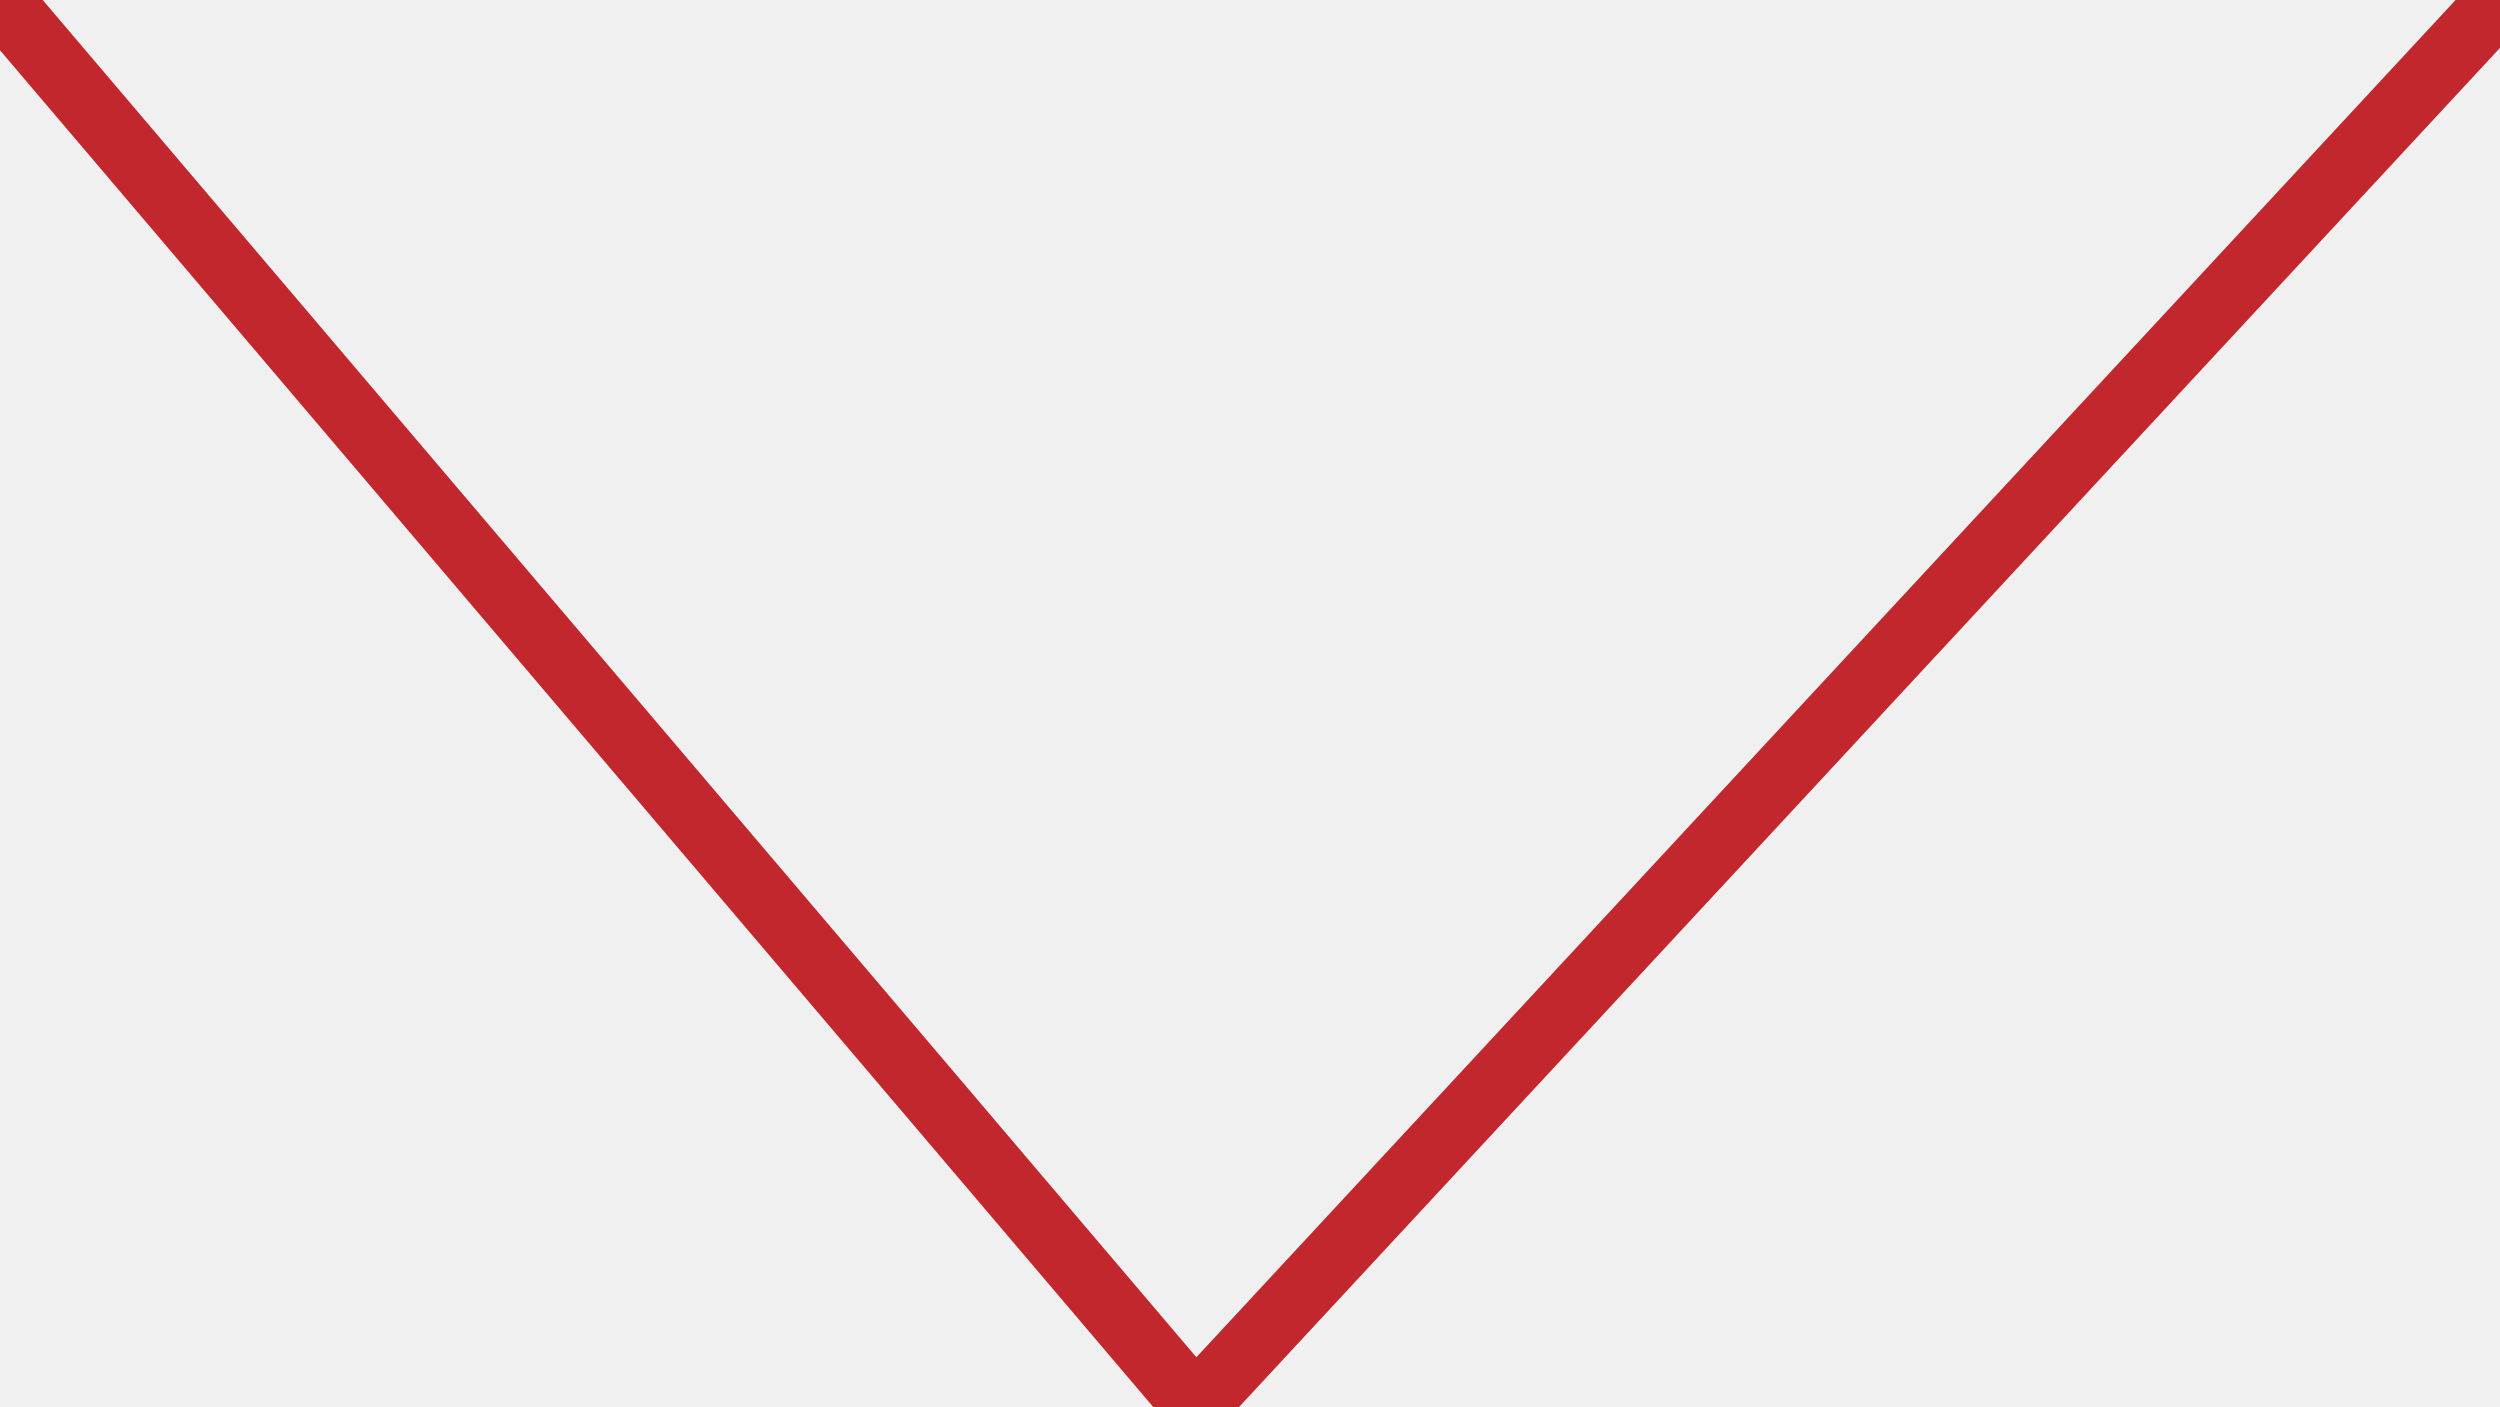
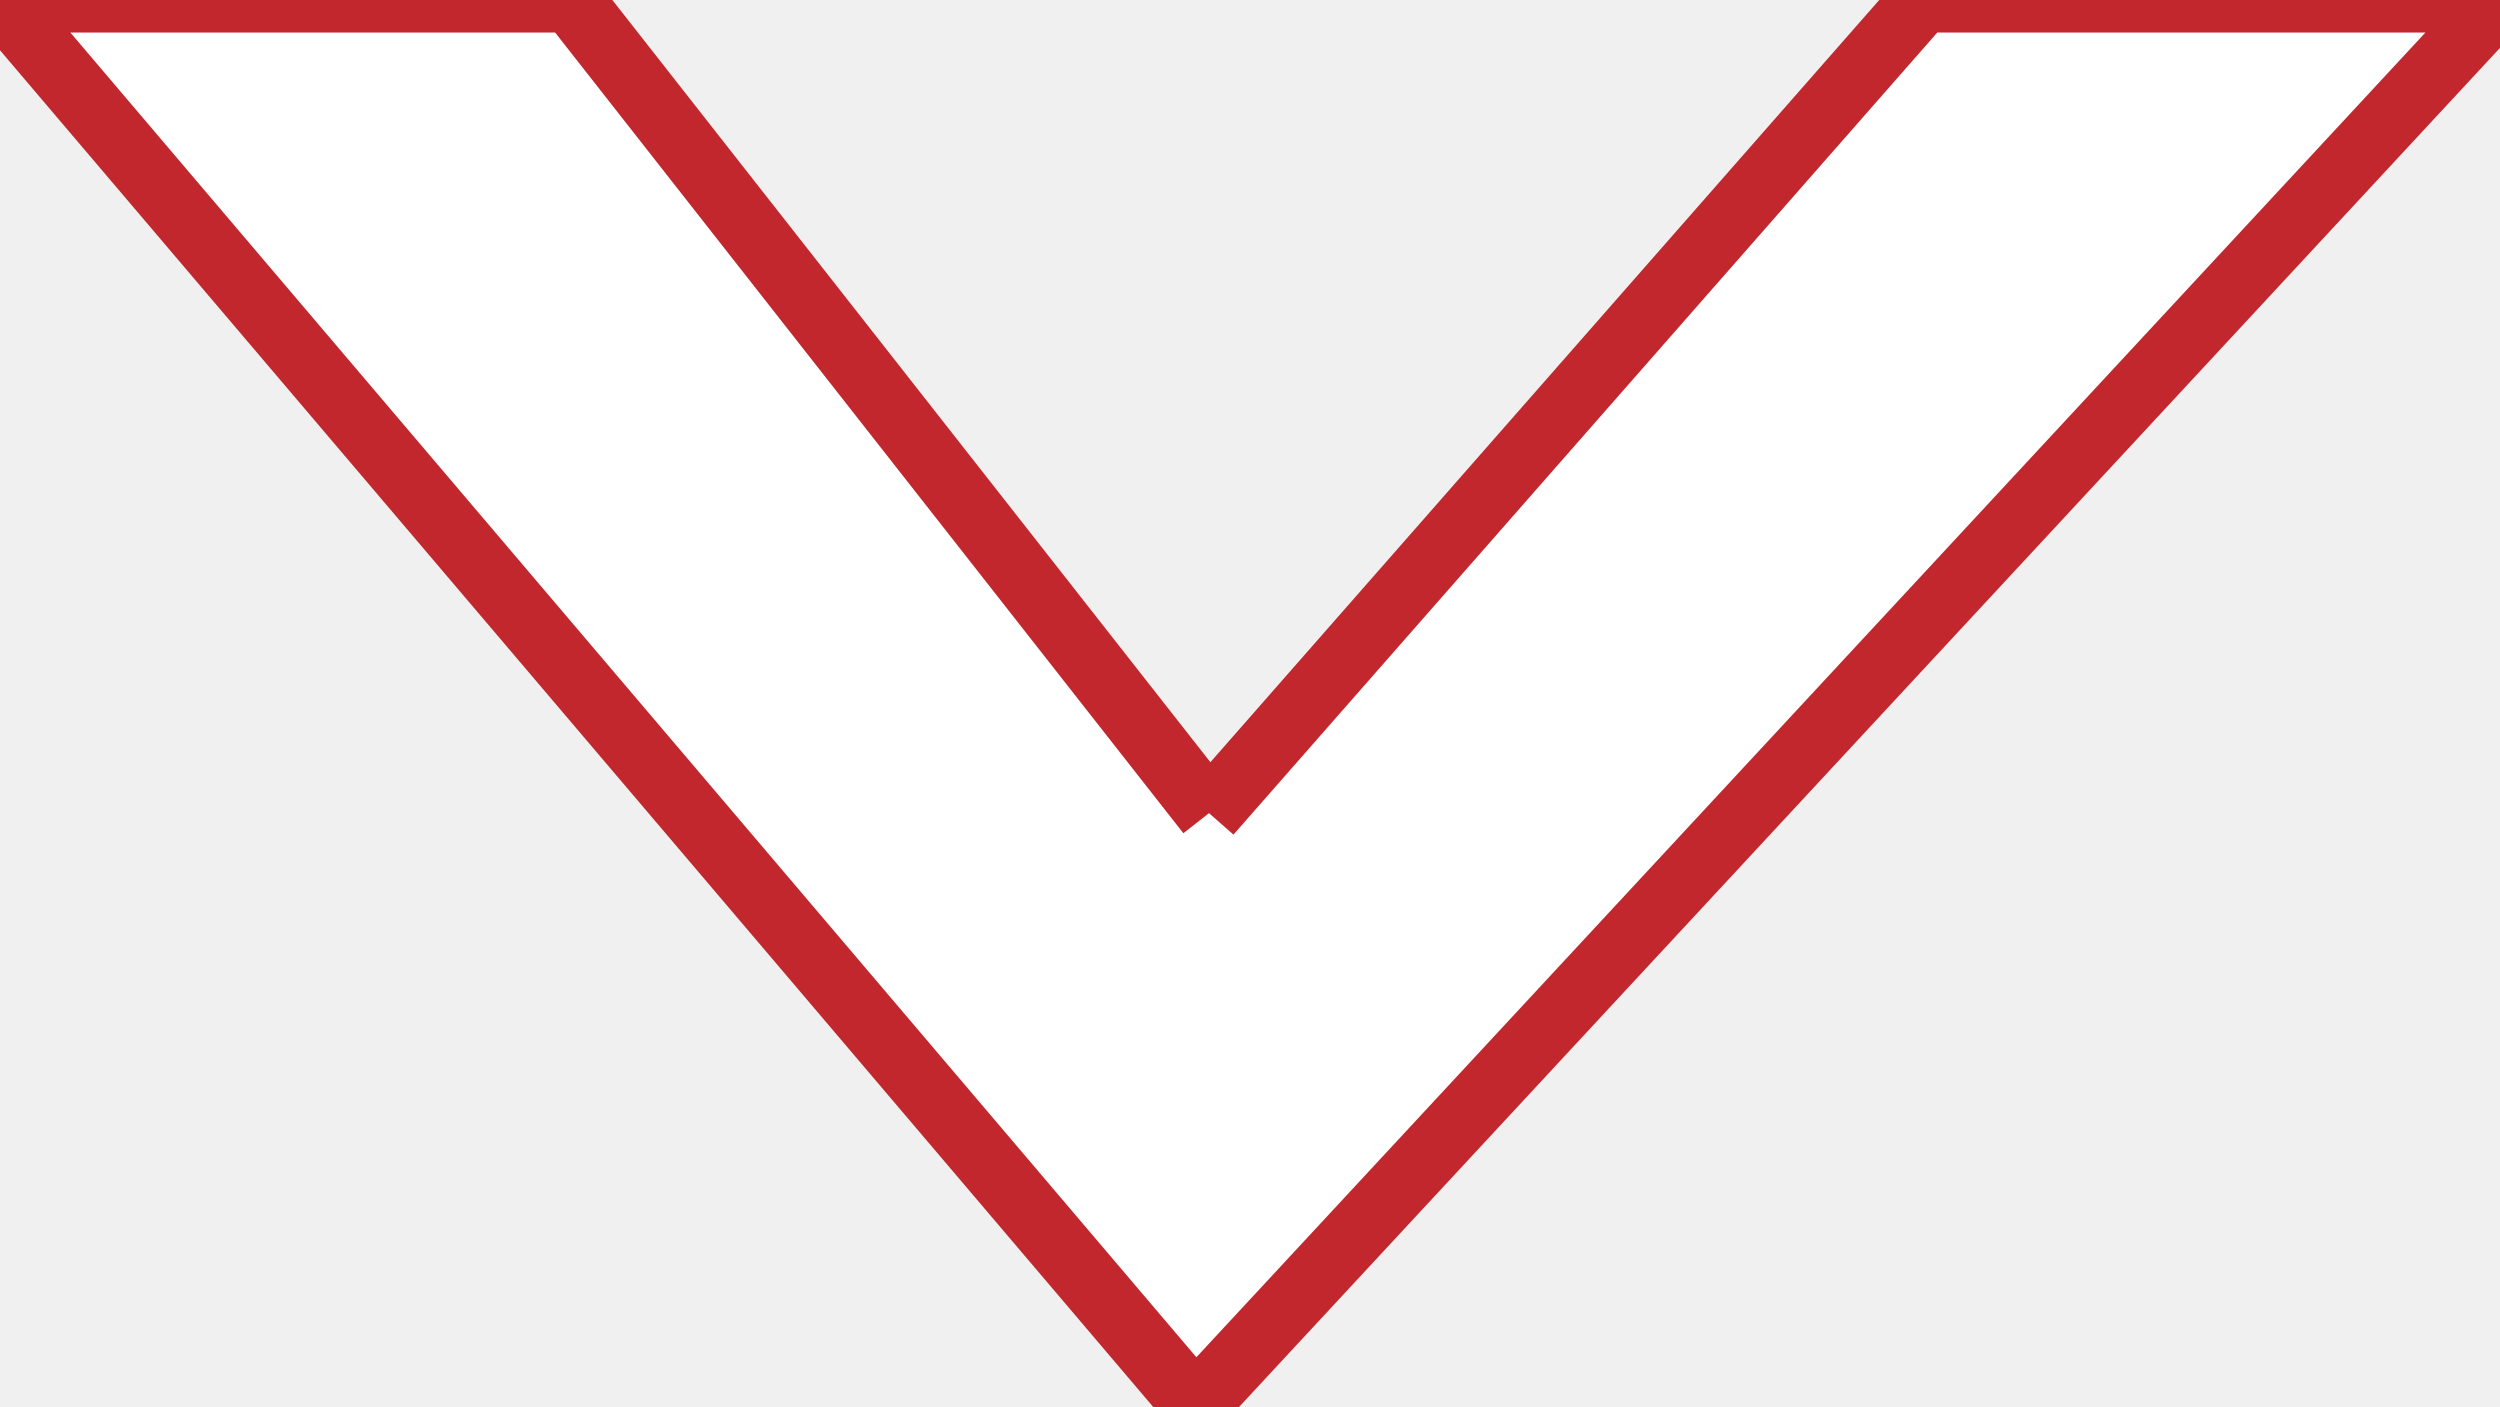
<svg xmlns="http://www.w3.org/2000/svg" version="1.1" id="Layer_1" x="0px" y="0px" width="1920px" height="1080px" viewBox="0 0 1920 1080" enable-background="new 0 0 1920 1080" xml:space="preserve">
-   <polyline fill="none" stroke="#C1272D" stroke-width="50" stroke-miterlimit="10" points="0,0 918,1080 1920,0 " />
+   <polyline fill="#FFFFFF" stroke="#C1272D" stroke-width="50" stroke-miterlimit="10" points="928.5,624.5 438.5,0 0,0 918,1080   1920,0 1476.5,0 928.5,624.5 928.5,624.5 " />
</svg>
